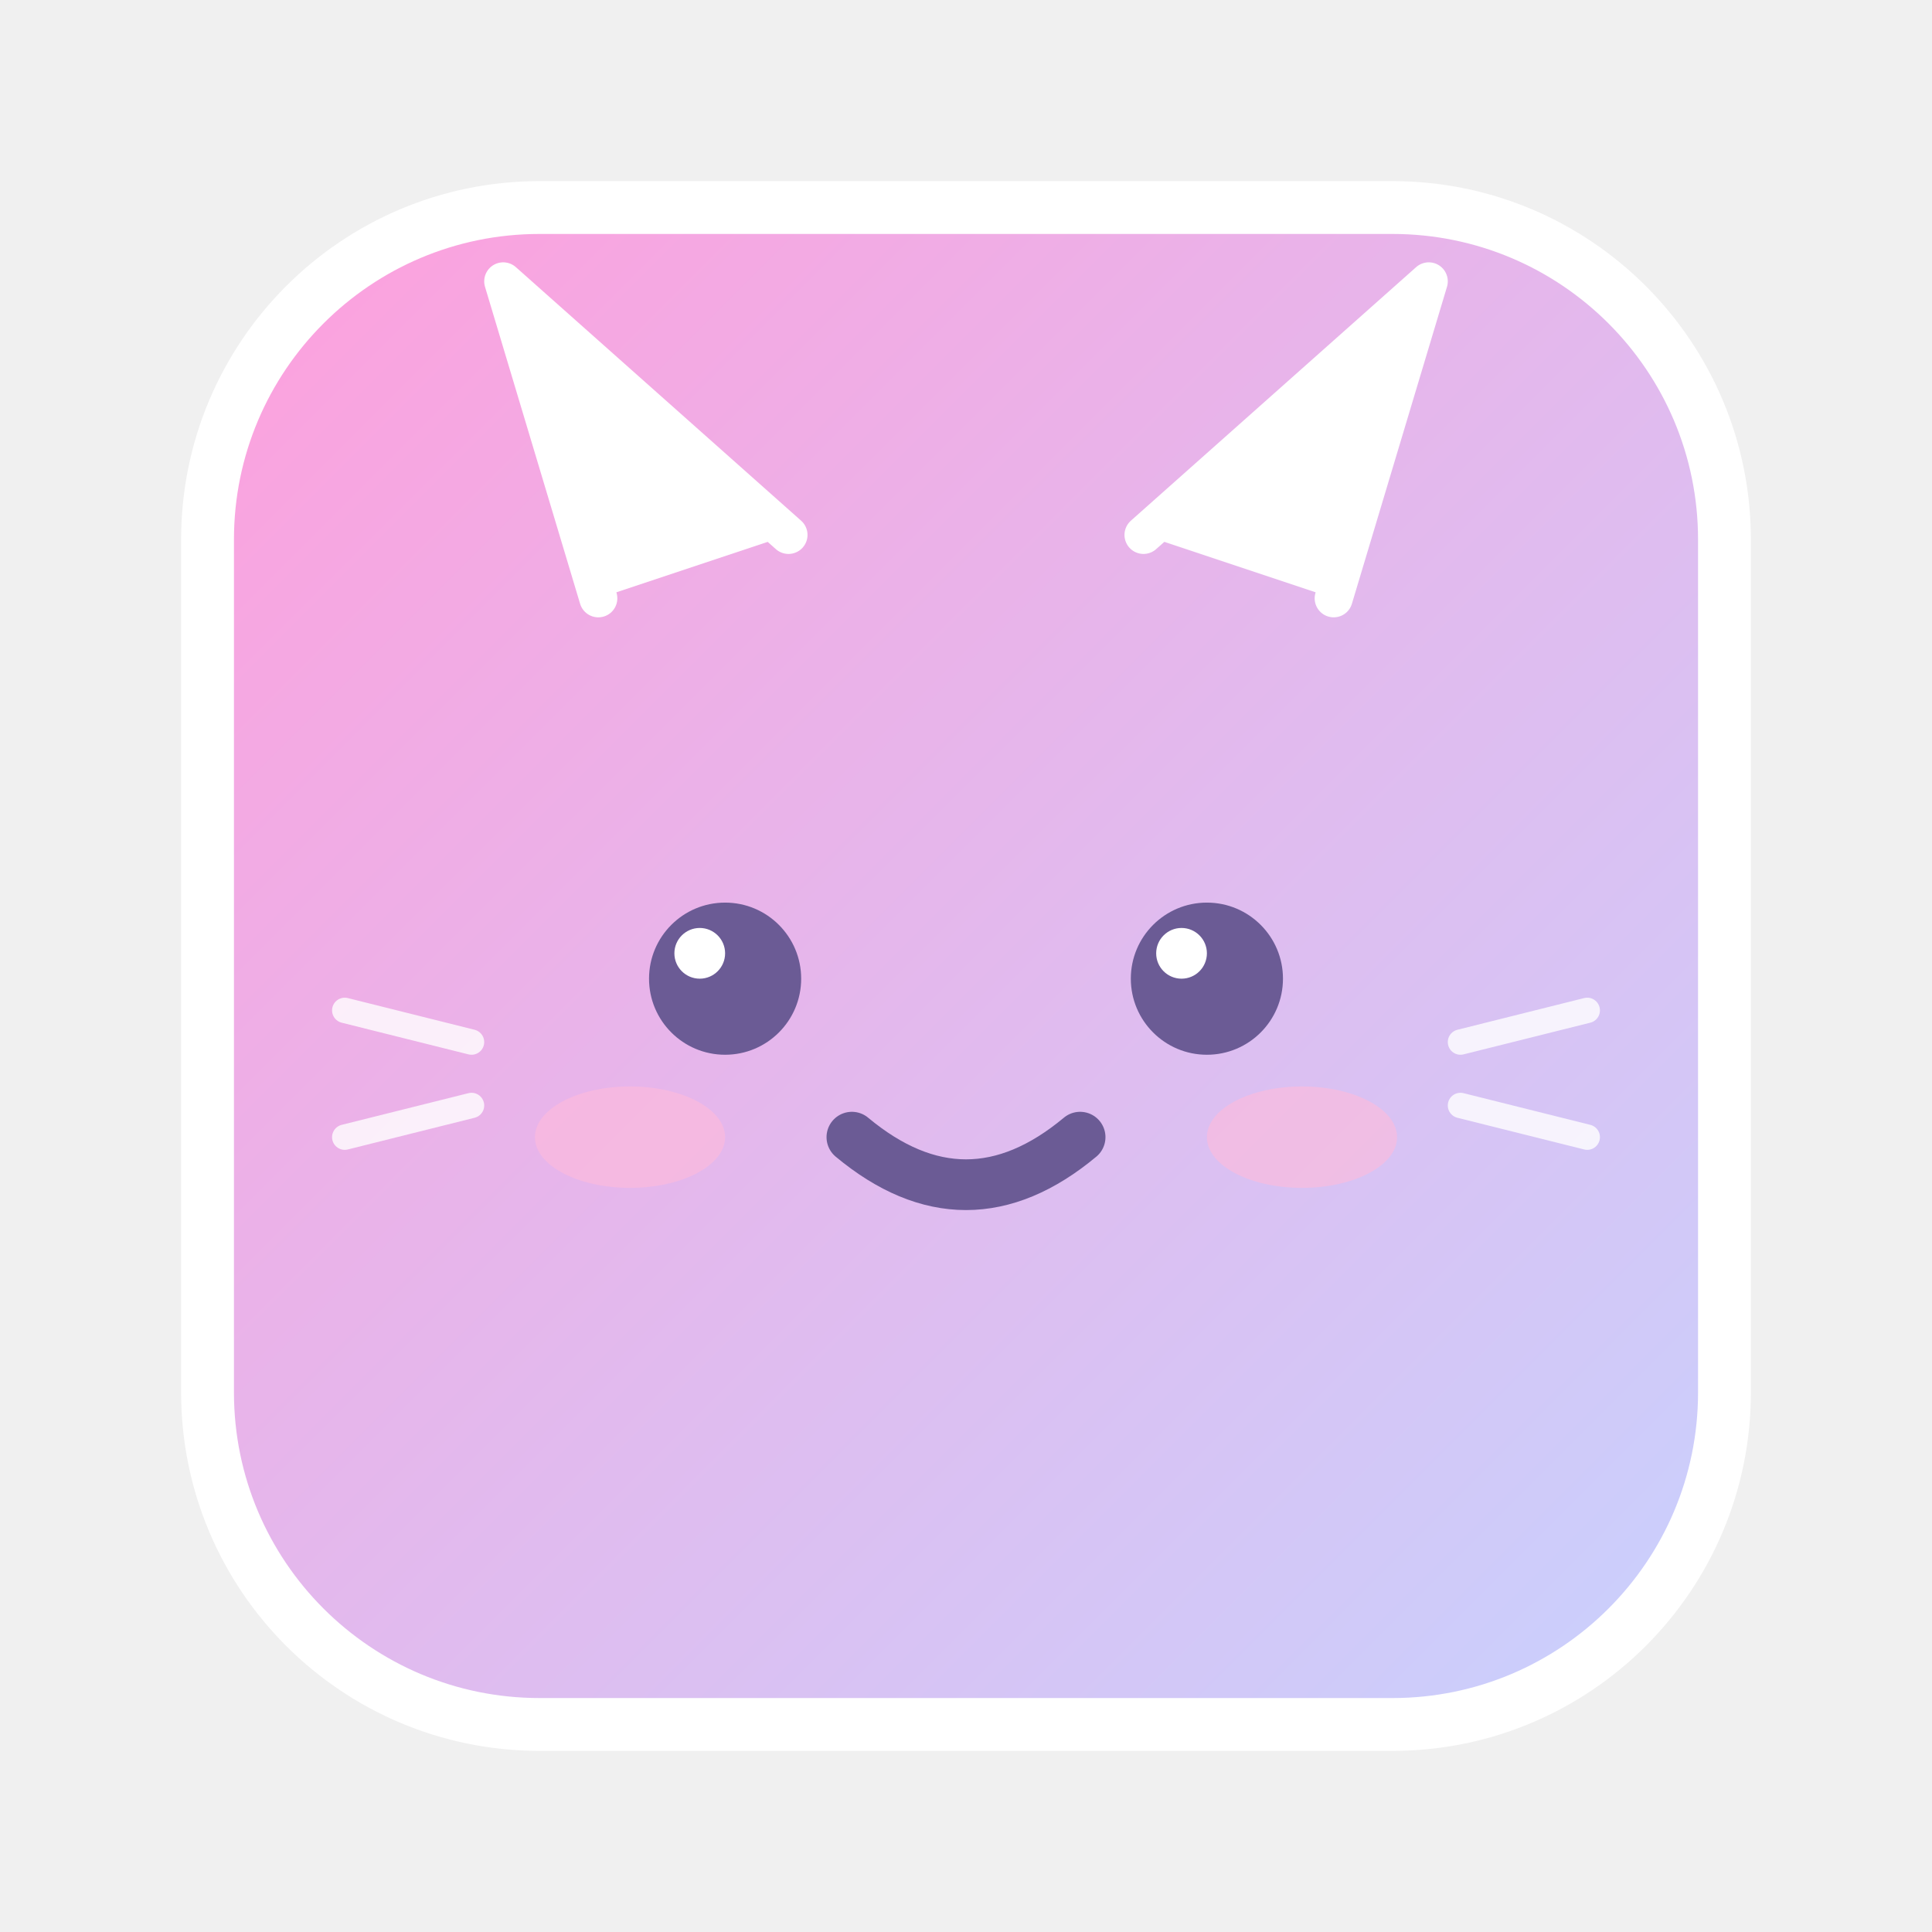
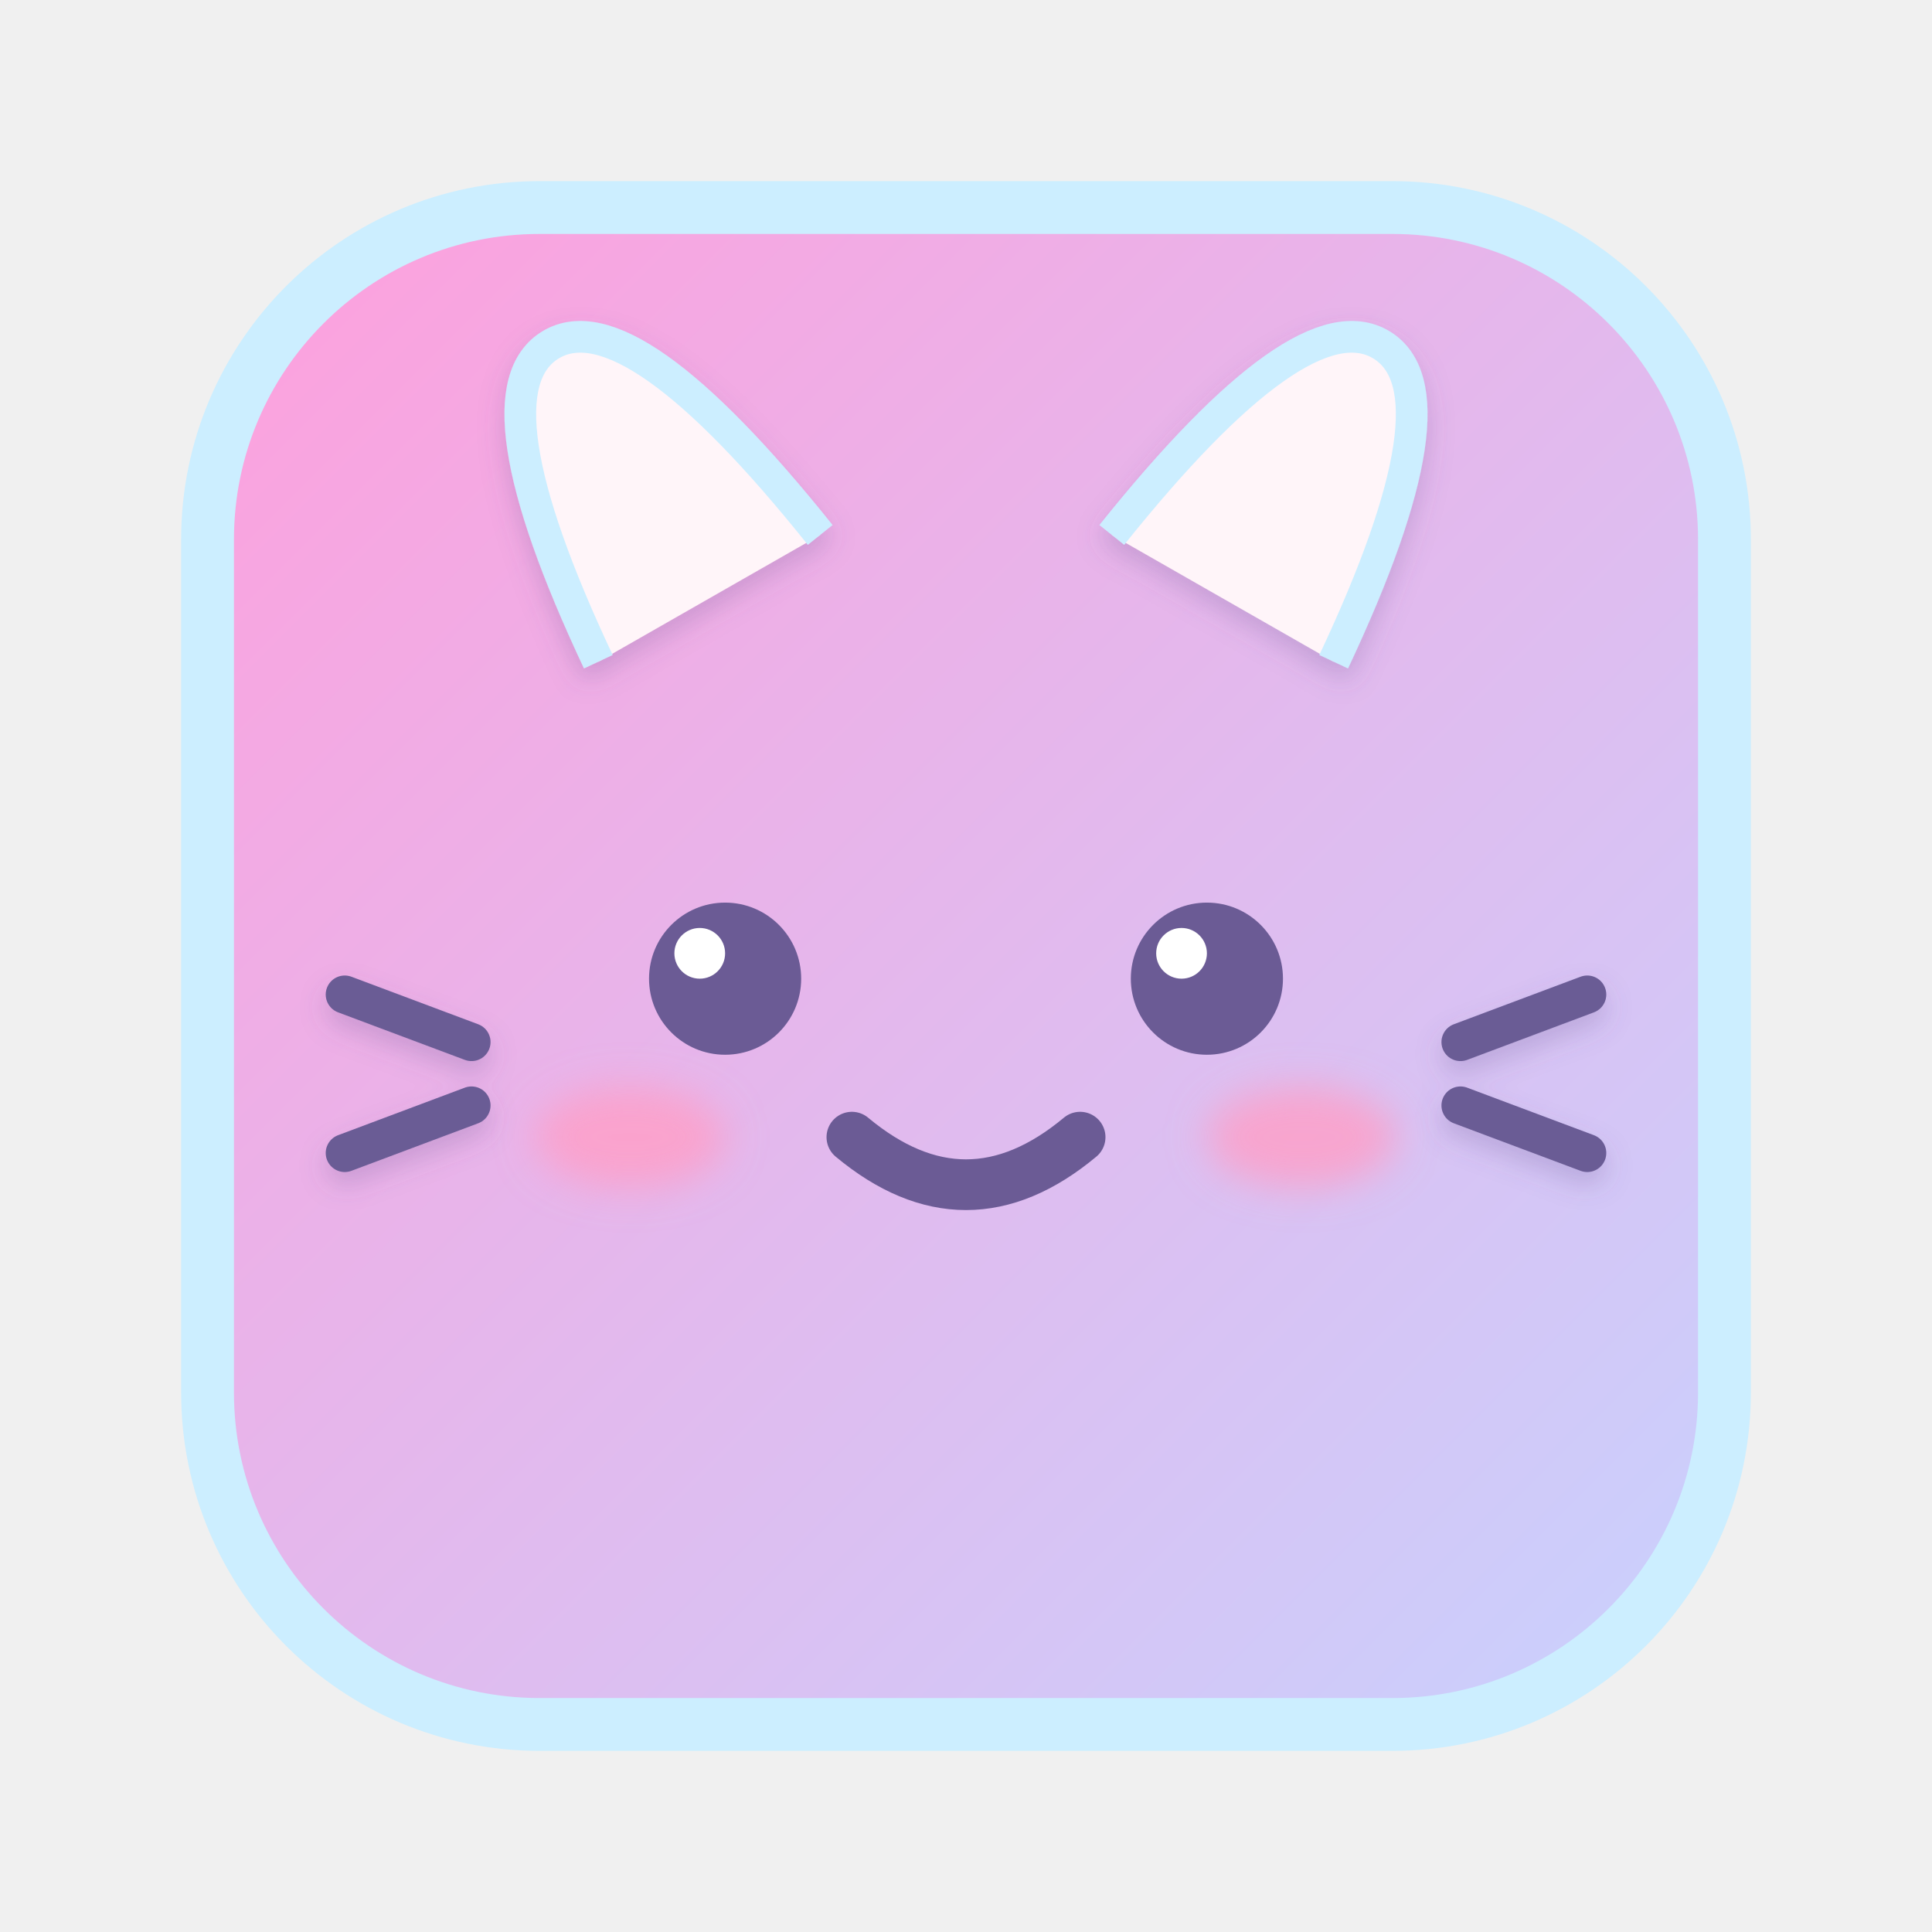
<svg xmlns="http://www.w3.org/2000/svg" width="512" height="512" viewBox="0 0 512 512">
  <defs>
    <linearGradient id="grad1" x1="0%" y1="0%" x2="100%" y2="100%">
      <stop offset="0%" style="stop-color:#ff9fdc;stop-opacity:1" />
      <stop offset="100%" style="stop-color:#c7d2fe;stop-opacity:1" />
    </linearGradient>
+     <filter id="blushBlur" x="-50%" y="-50%" width="200%" height="200%">
+       <feGaussianBlur in="SourceGraphic" stdDeviation="6" />
+     </filter>
+     <filter id="stickerShadow" x="-20%" y="-20%" width="140%" height="140%">
+       <feDropShadow dx="0" dy="4" stdDeviation="4" flood-color="#6b5b95" flood-opacity="0.25" />
+     </filter>
  </defs>
-   <rect x="55" y="55" width="402" height="402" rx="88" ry="88" fill="url(#grad1)" stroke="#fff" stroke-width="14" />
+   <rect x="55" y="55" width="402" height="402" rx="88" ry="88" fill="url(#grad1)" stroke="#cceeff" stroke-width="14" />
  <g transform="translate(256, 256) scale(0.84) translate(-256, -256)">
-     <path d="M140 140 L110 40 L200 120" fill="#fff" stroke="#fff" stroke-width="12" stroke-linecap="round" stroke-linejoin="round" />
-     <path d="M372 140 L402 40 L312 120" fill="#fff" stroke="#fff" stroke-width="12" stroke-linecap="round" stroke-linejoin="round" />
+     <g filter="url(#stickerShadow)">
+       <path d="M140 160 Q100 75 125 60 Q150 45 210 120" fill="#fff5f9" stroke="#cceeff" stroke-width="10" stroke-linecap="butt" stroke-linejoin="round" />
+       <path d="M372 160 Q412 75 387 60 Q362 45 302 120" fill="#fff5f9" stroke="#cceeff" stroke-width="10" stroke-linecap="butt" stroke-linejoin="round" />
+       <line x1="100" y1="280" x2="60" y2="265" stroke="#6b5b95" stroke-width="12" stroke-linecap="round" />
+       <line x1="100" y1="300" x2="60" y2="315" stroke="#6b5b95" stroke-width="12" stroke-linecap="round" />
+       <line x1="412" y1="280" x2="452" y2="265" stroke="#6b5b95" stroke-width="12" stroke-linecap="round" />
+       <line x1="412" y1="300" x2="452" y2="315" stroke="#6b5b95" stroke-width="12" stroke-linecap="round" />
+     </g>
    <circle cx="180" cy="260" r="24" fill="#6b5b95" />
    <circle cx="332" cy="260" r="24" fill="#6b5b95" />
    <circle cx="172" cy="252" r="8" fill="#fff" />
    <circle cx="324" cy="252" r="8" fill="#fff" />
    <path d="M220 310 Q256 340 292 310" fill="none" stroke="#6b5b95" stroke-width="16" stroke-linecap="round" />
-     <ellipse cx="150" cy="310" rx="30" ry="16" fill="#ffbadb" opacity="0.6" />
-     <ellipse cx="362" cy="310" rx="30" ry="16" fill="#ffbadb" opacity="0.6" />
-     <line x1="100" y1="280" x2="60" y2="270" stroke="#fff" stroke-width="8" stroke-linecap="round" opacity="0.8" />
-     <line x1="100" y1="300" x2="60" y2="310" stroke="#fff" stroke-width="8" stroke-linecap="round" opacity="0.8" />
-     <line x1="412" y1="280" x2="452" y2="270" stroke="#fff" stroke-width="8" stroke-linecap="round" opacity="0.8" />
-     <line x1="412" y1="300" x2="452" y2="310" stroke="#fff" stroke-width="8" stroke-linecap="round" opacity="0.8" />
+     <ellipse cx="150" cy="310" rx="30" ry="16" fill="#ff9ec6" opacity="0.8" filter="url(#blushBlur)" />
+     <ellipse cx="362" cy="310" rx="30" ry="16" fill="#ff9ec6" opacity="0.8" filter="url(#blushBlur)" />
  </g>
</svg>
